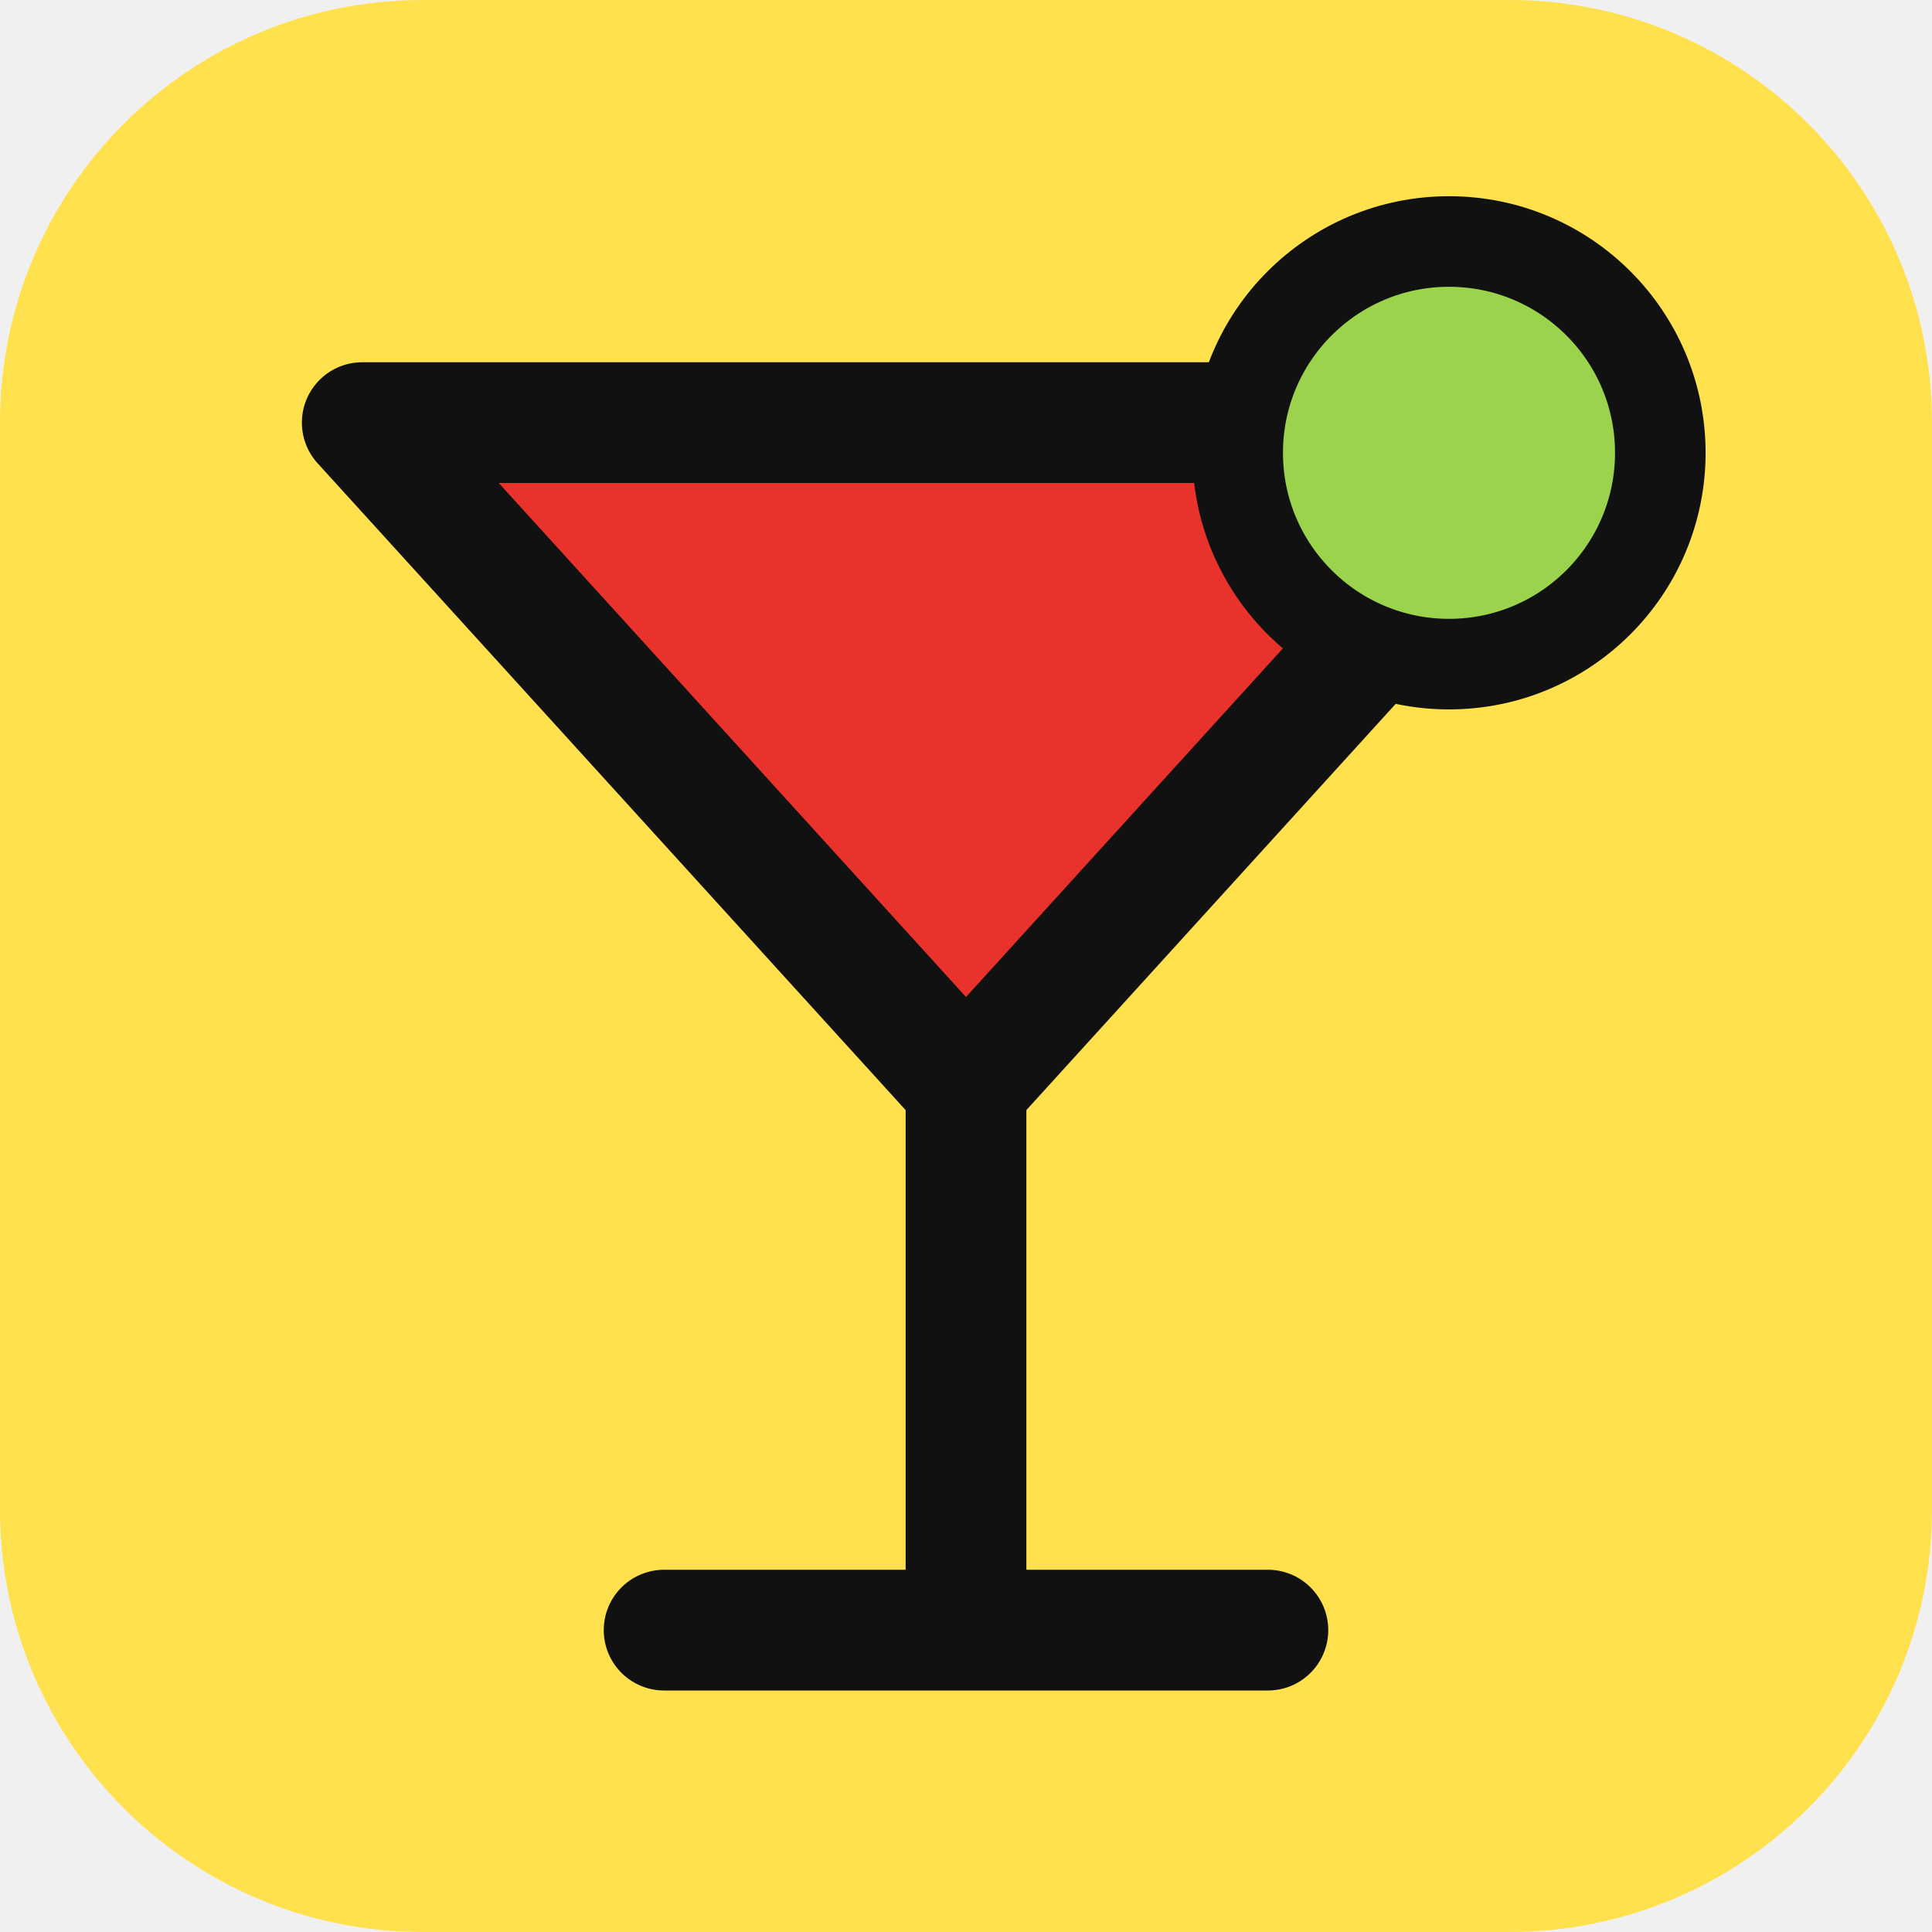
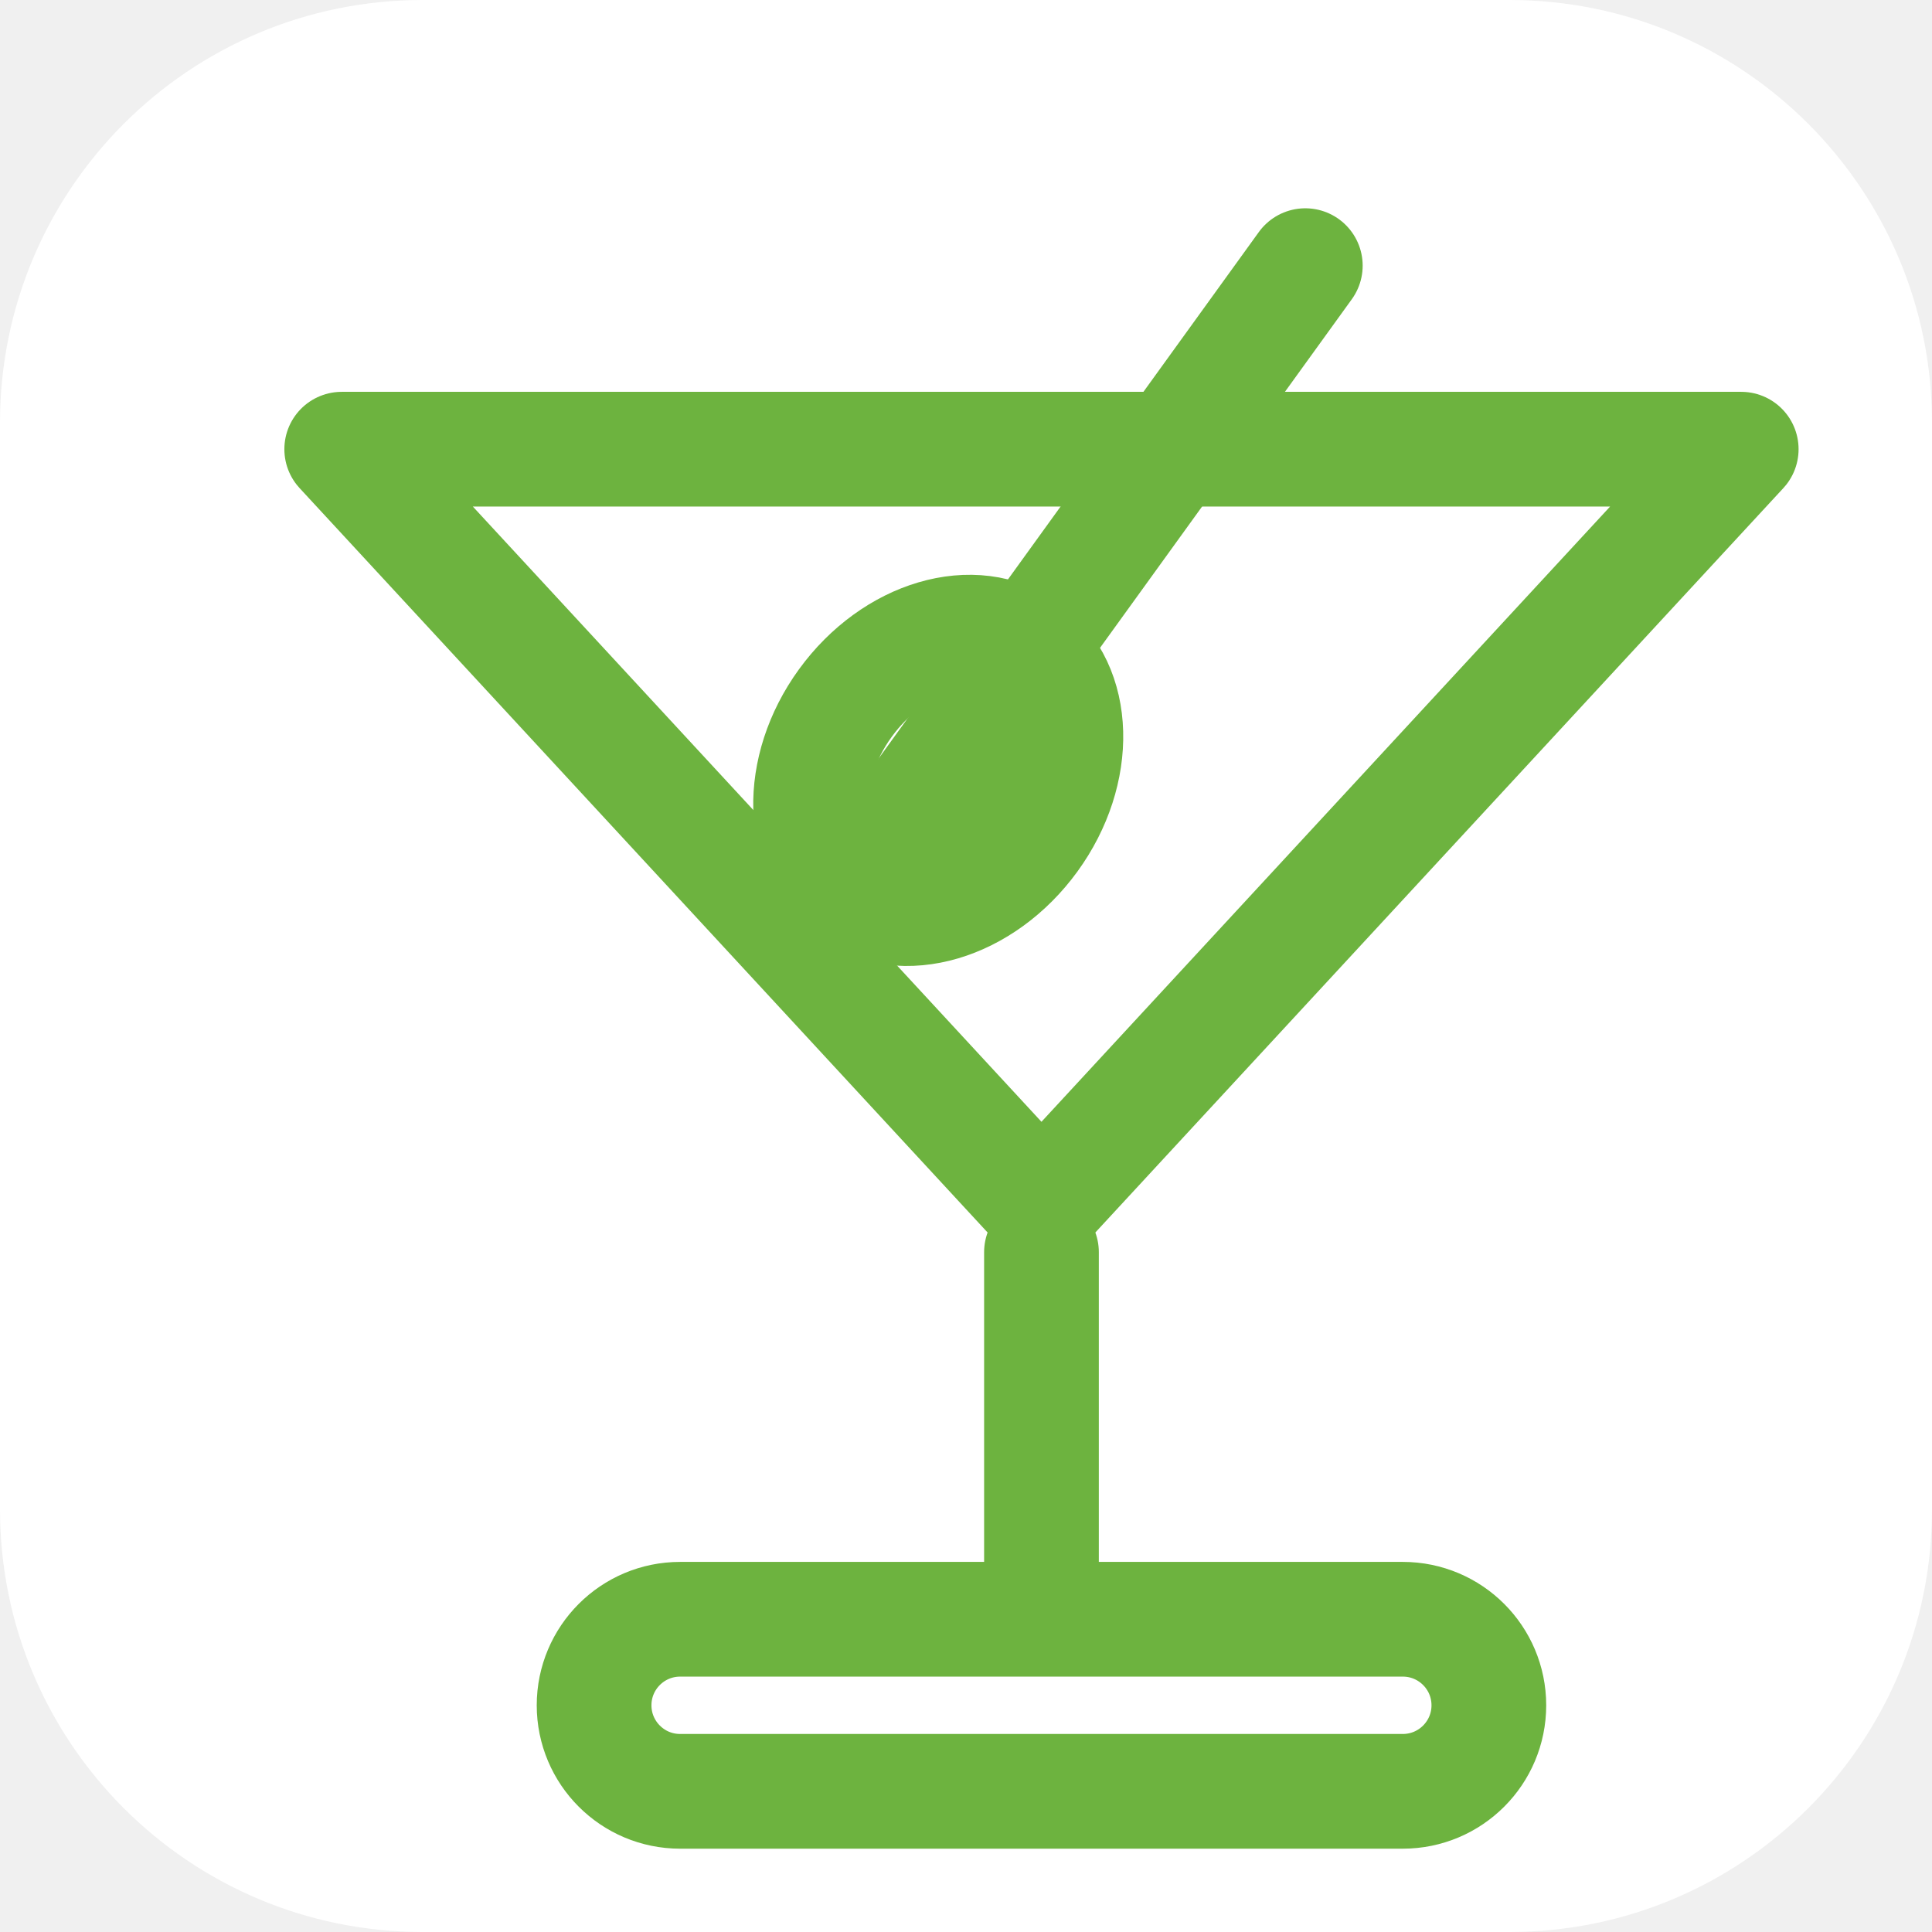
<svg xmlns="http://www.w3.org/2000/svg" viewBox="0 0 64 64">
-   <rect width="64" height="64" rx="14" fill="#FFE14D" />
-   <path d="M12 14 L52 14 L32 36 Z" fill="#E8322B" stroke="#111" stroke-width="4" stroke-linejoin="round" />
-   <path d="M32 36 L32 52 M22 54 L42 54" stroke="#111" stroke-width="4" stroke-linecap="round" />
-   <circle cx="48" cy="15" r="7" fill="#9BD34C" stroke="#111" stroke-width="3" />
+   <rect width="64" height="64" rx="14" fill="#fff" />
+   <g transform="translate(6 5) scale(0.19)" fill="none" stroke="#6DB33F" stroke-width="20" stroke-linecap="round" stroke-linejoin="round">
+     <path d="M196 20 L118 128" />
+     <ellipse cx="132" cy="108" rx="26" ry="20" transform="rotate(-54 132 108)" />
+     <path d="M28 52 L272 52 L150 184 Z" />
+     <path d="M150 192 L150 252" />
+     <rect x="72" y="256" width="156" height="30" rx="15" />
+   </g>
</svg>
